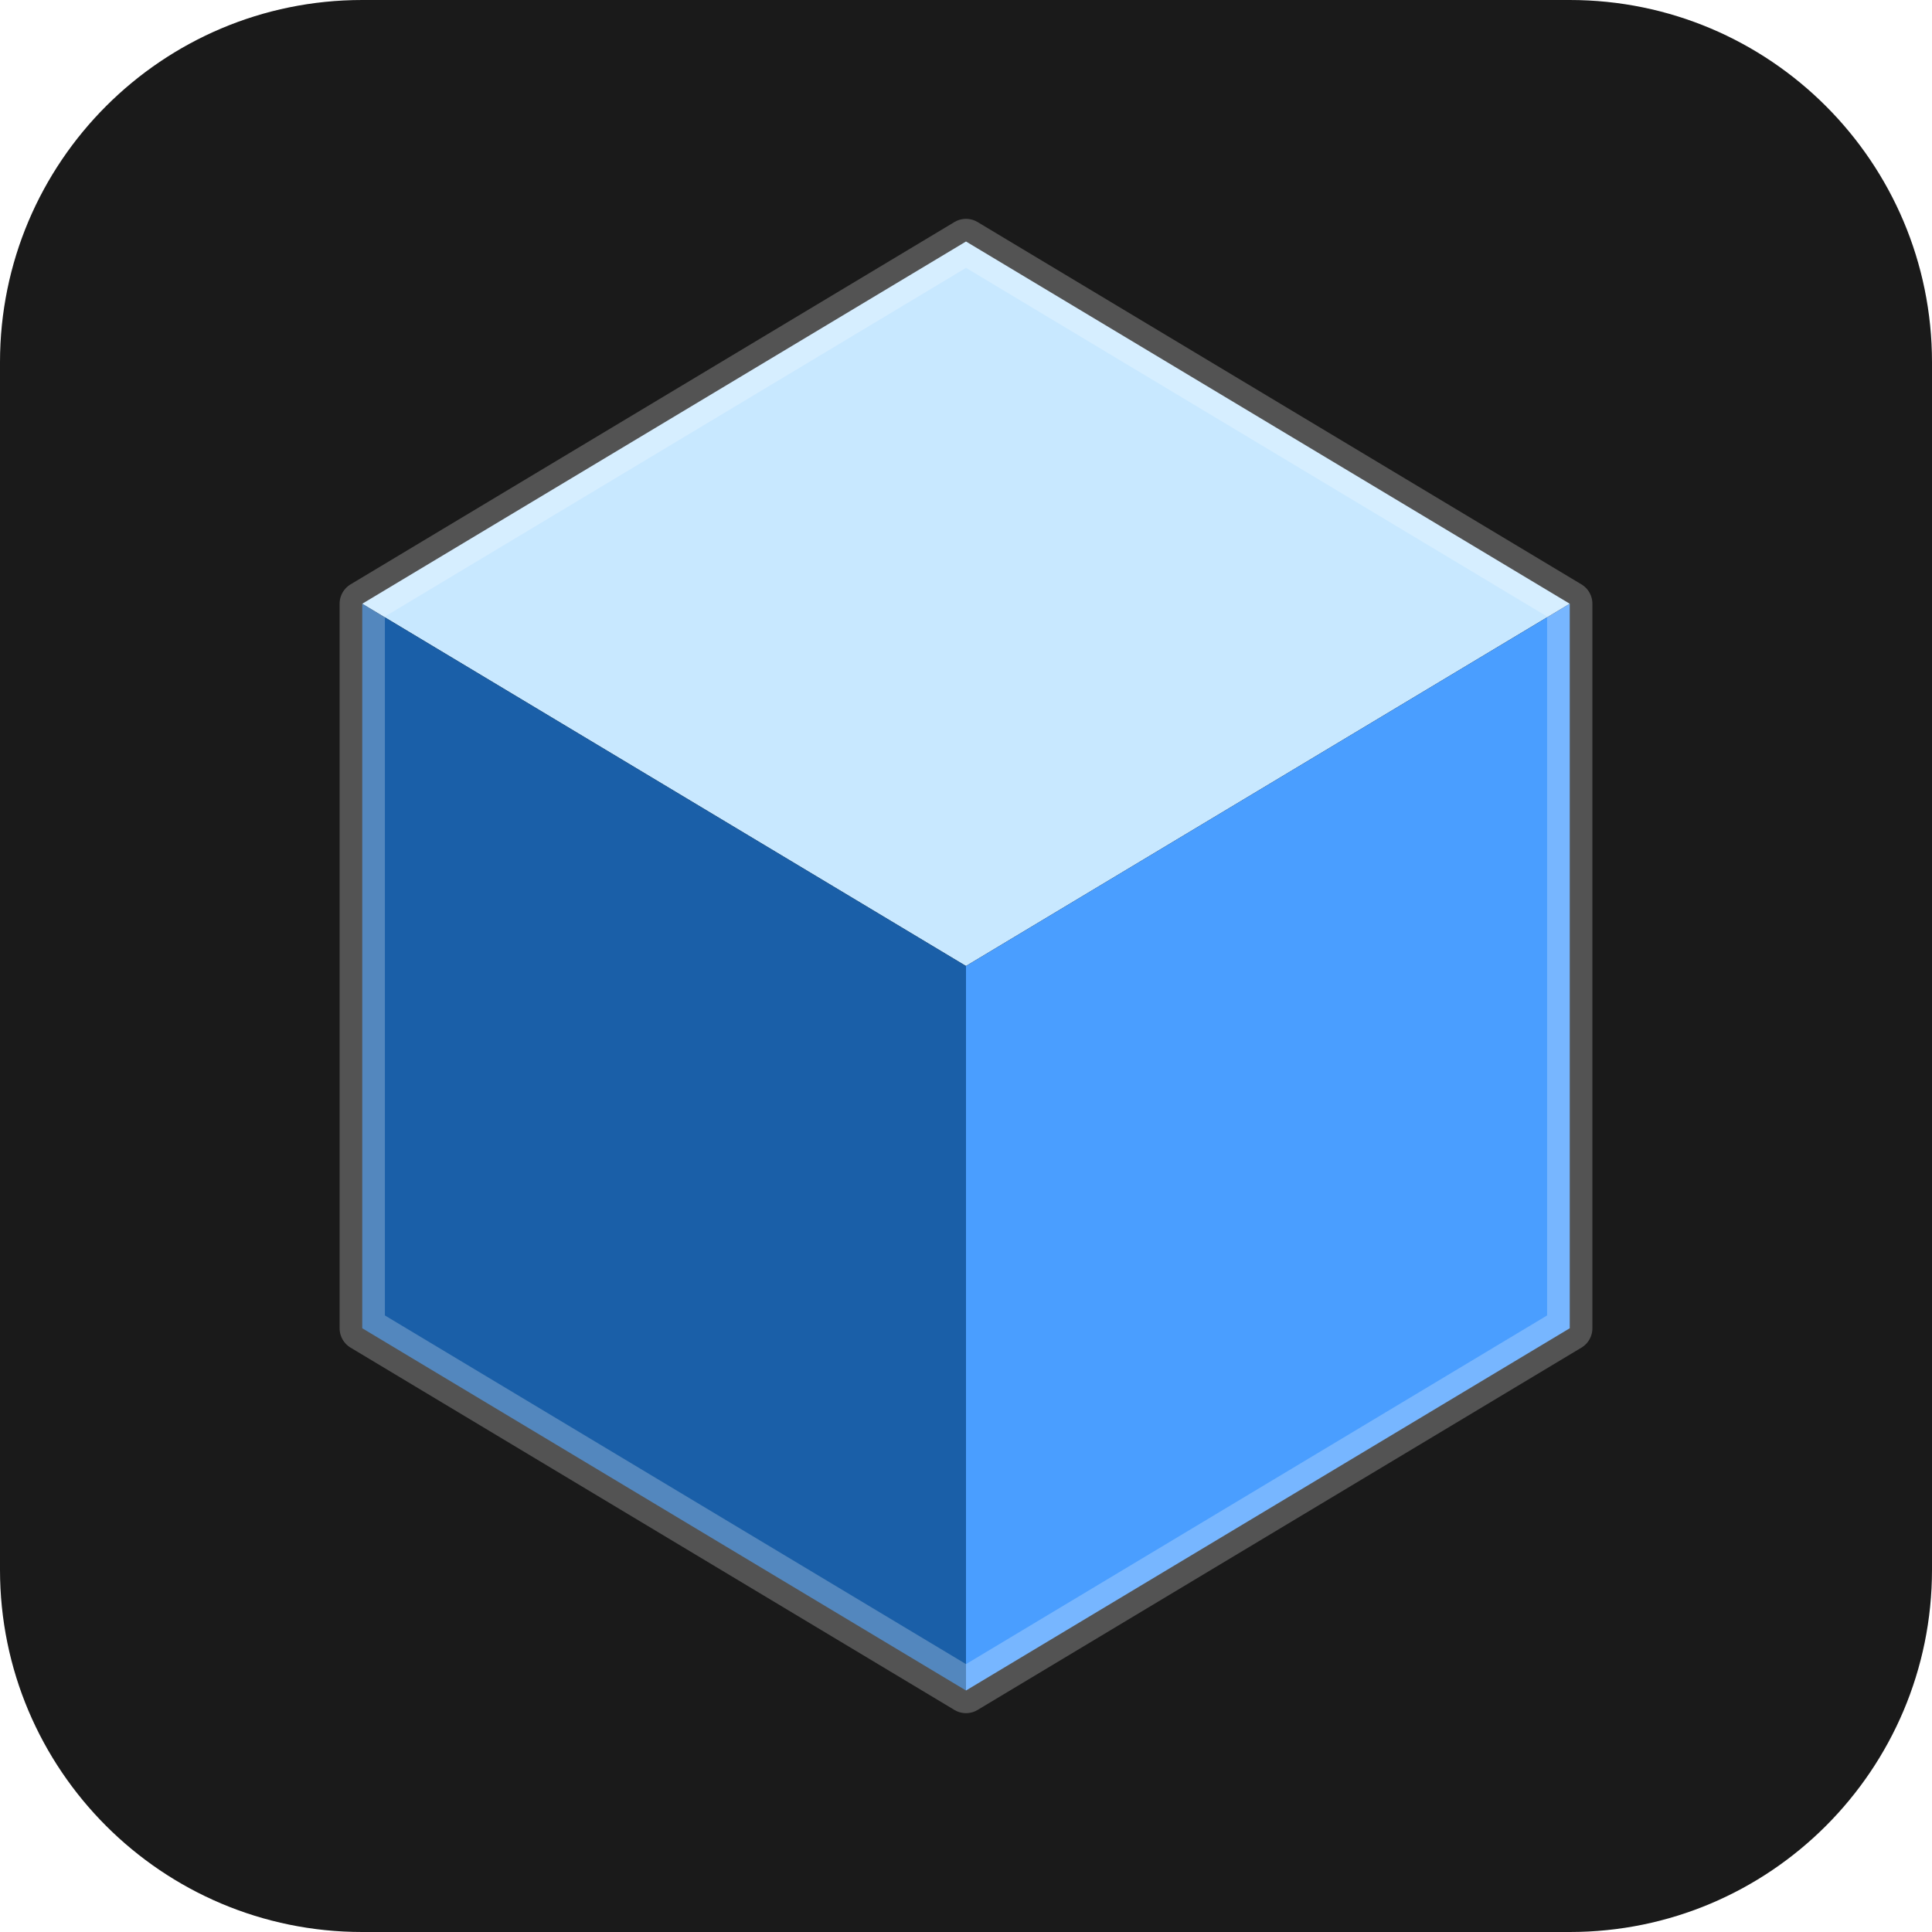
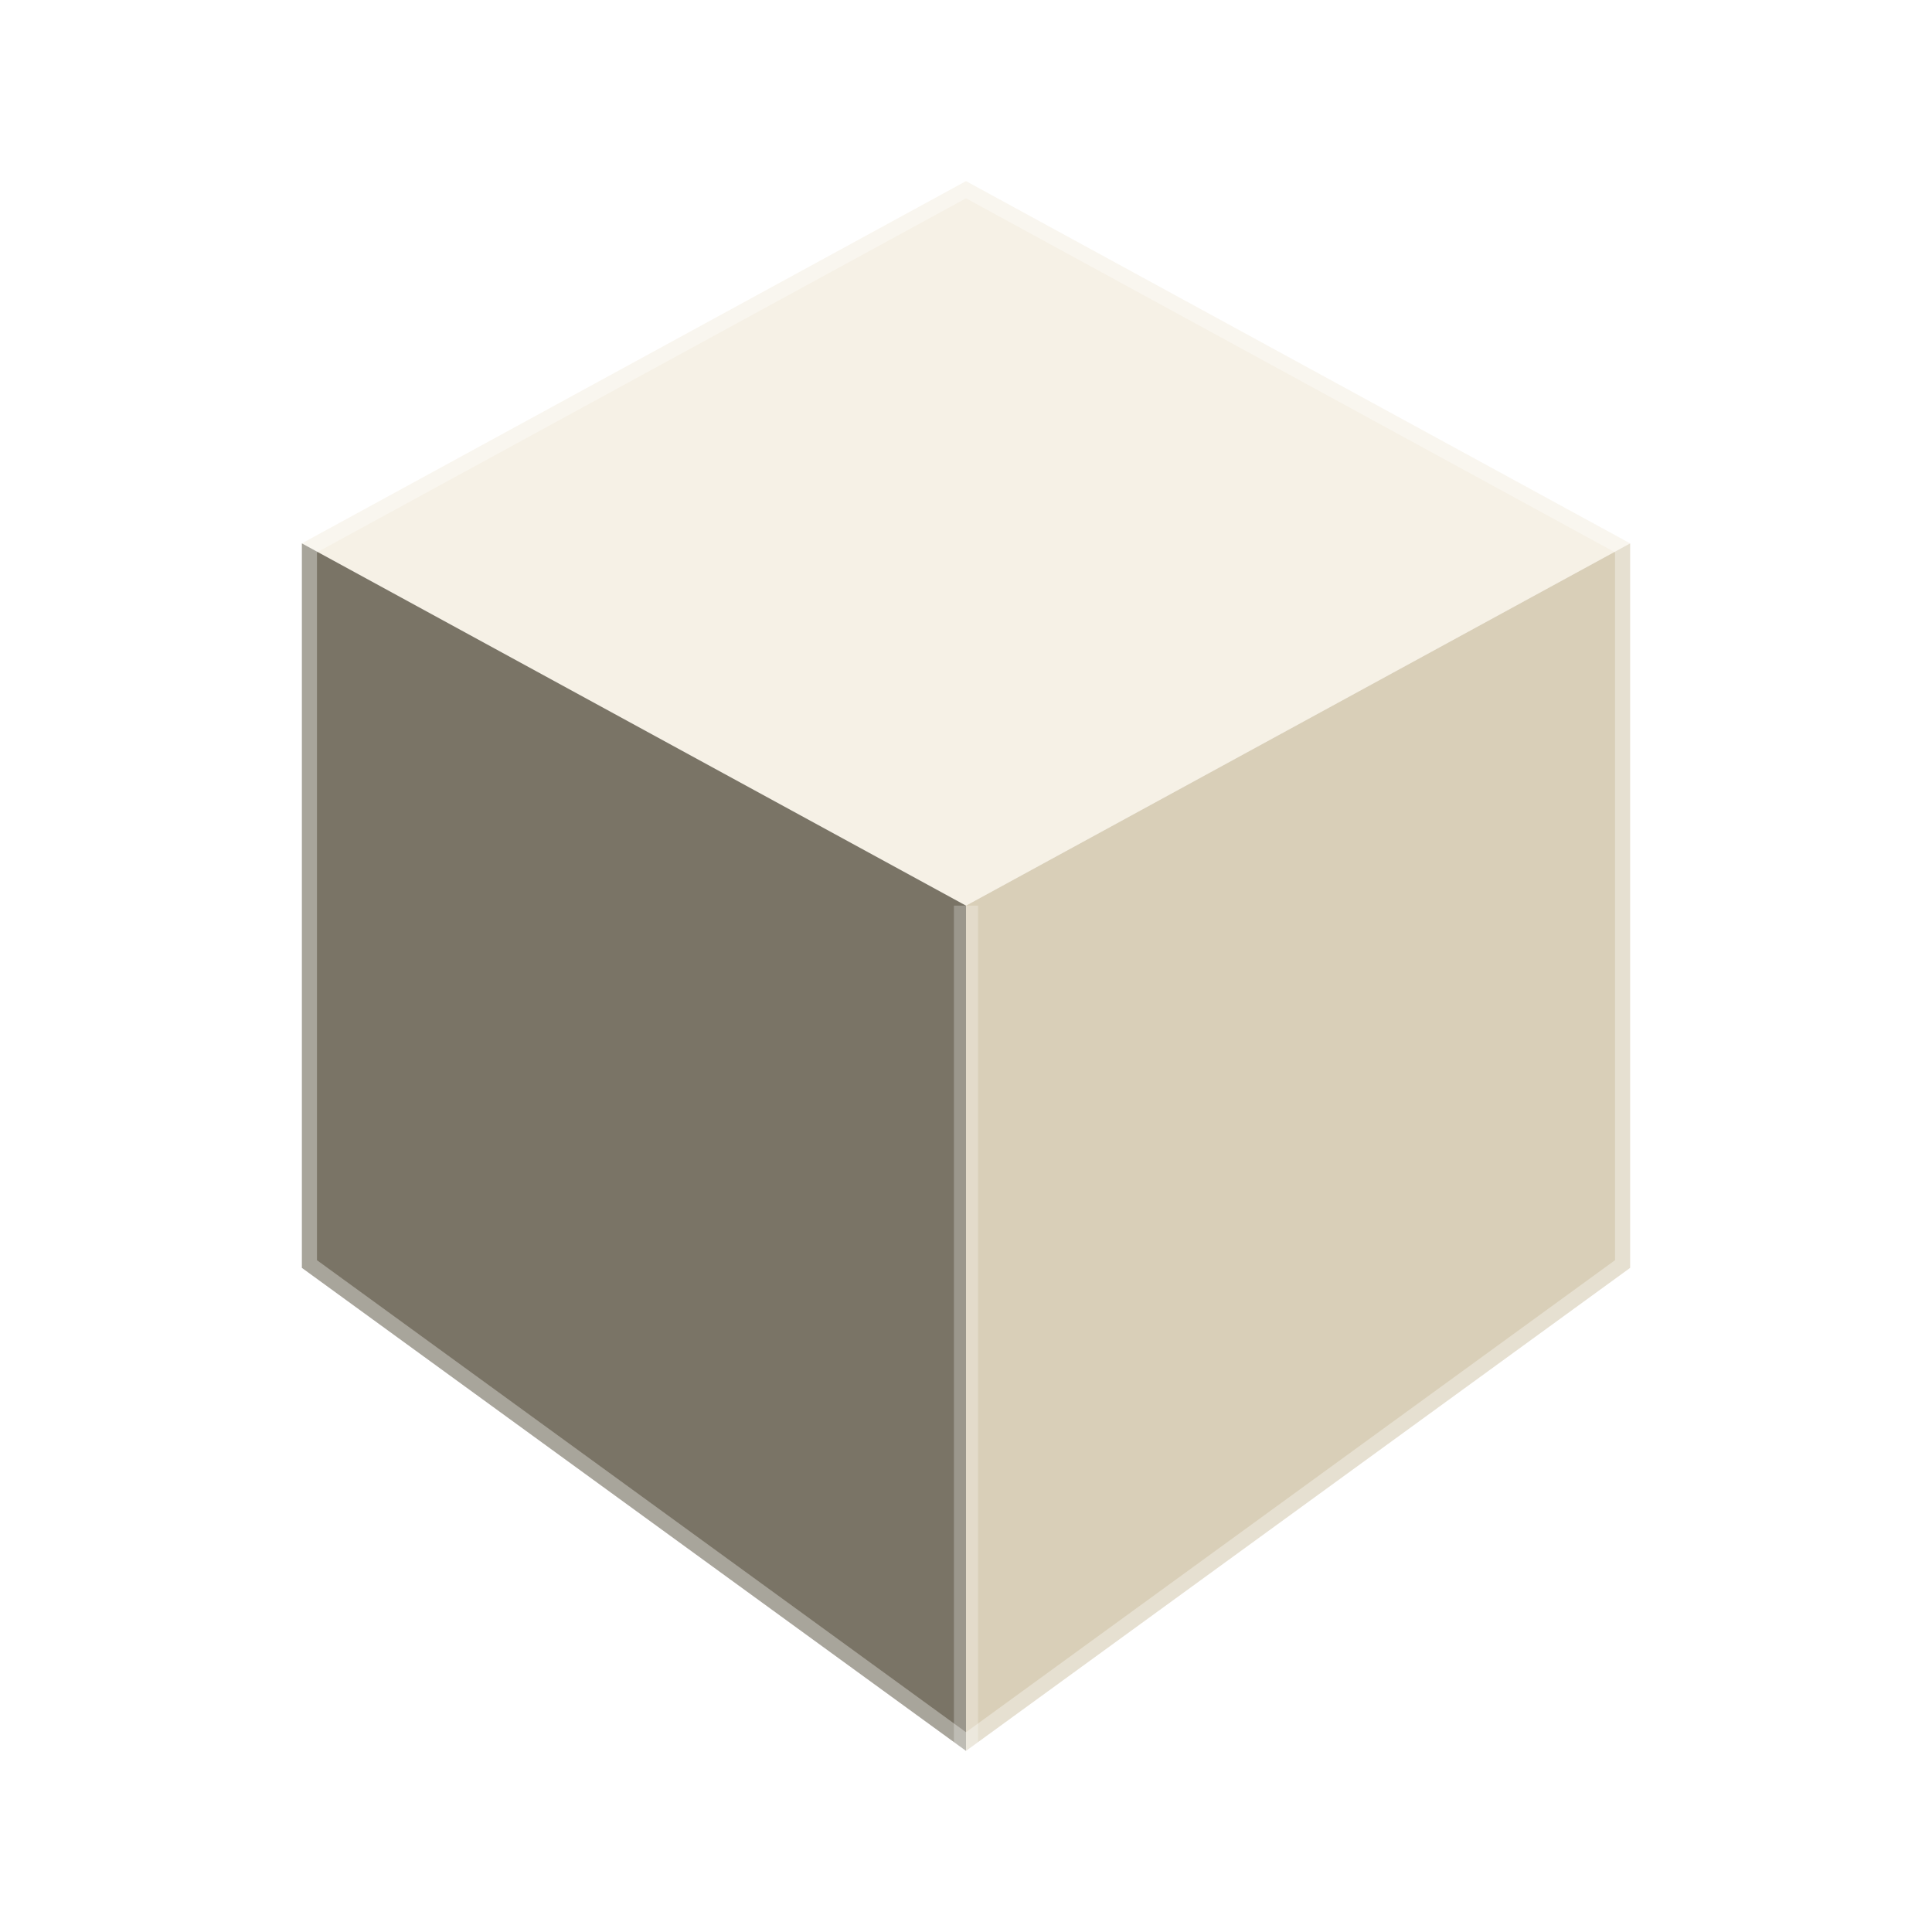
<svg xmlns="http://www.w3.org/2000/svg" viewBox="0 0 32 32">
-   <rect width="32" height="32" rx="6" fill="#1a1a1a" />
-   <polygon points="16,4 26,10 16,16 6,10" fill="#c8e8ff" />
-   <polygon points="26,10 26,22 16,28 16,16" fill="#4a9eff" />
-   <polygon points="6,10 16,16 16,28 6,22" fill="#1a5fa8" />
-   <polygon points="16,4 26,10 26,22 16,28 6,22 6,10" fill="none" stroke="rgba(255,255,255,0.25)" stroke-width="0.75" stroke-linejoin="round" />
+   <polygon points="16,3 27,9 16,15 5,9" fill="#f6f1e6" />
+   <polygon points="27,9 27,21 16,29 16,15" fill="#d9cfb8" />
+   <polygon points="5,9 16,15 16,29 5,21" fill="#7a7466" />
+   <polygon points="16,3 27,9 27,21 16,29 5,21 5,9" fill="none" stroke="rgba(255,255,255,0.35)" stroke-width="0.5" stroke-linejoin="round" />
+   <line x1="16" y1="15" x2="16" y2="29" stroke="rgba(255,255,255,0.25)" stroke-width="0.4" />
</svg>
